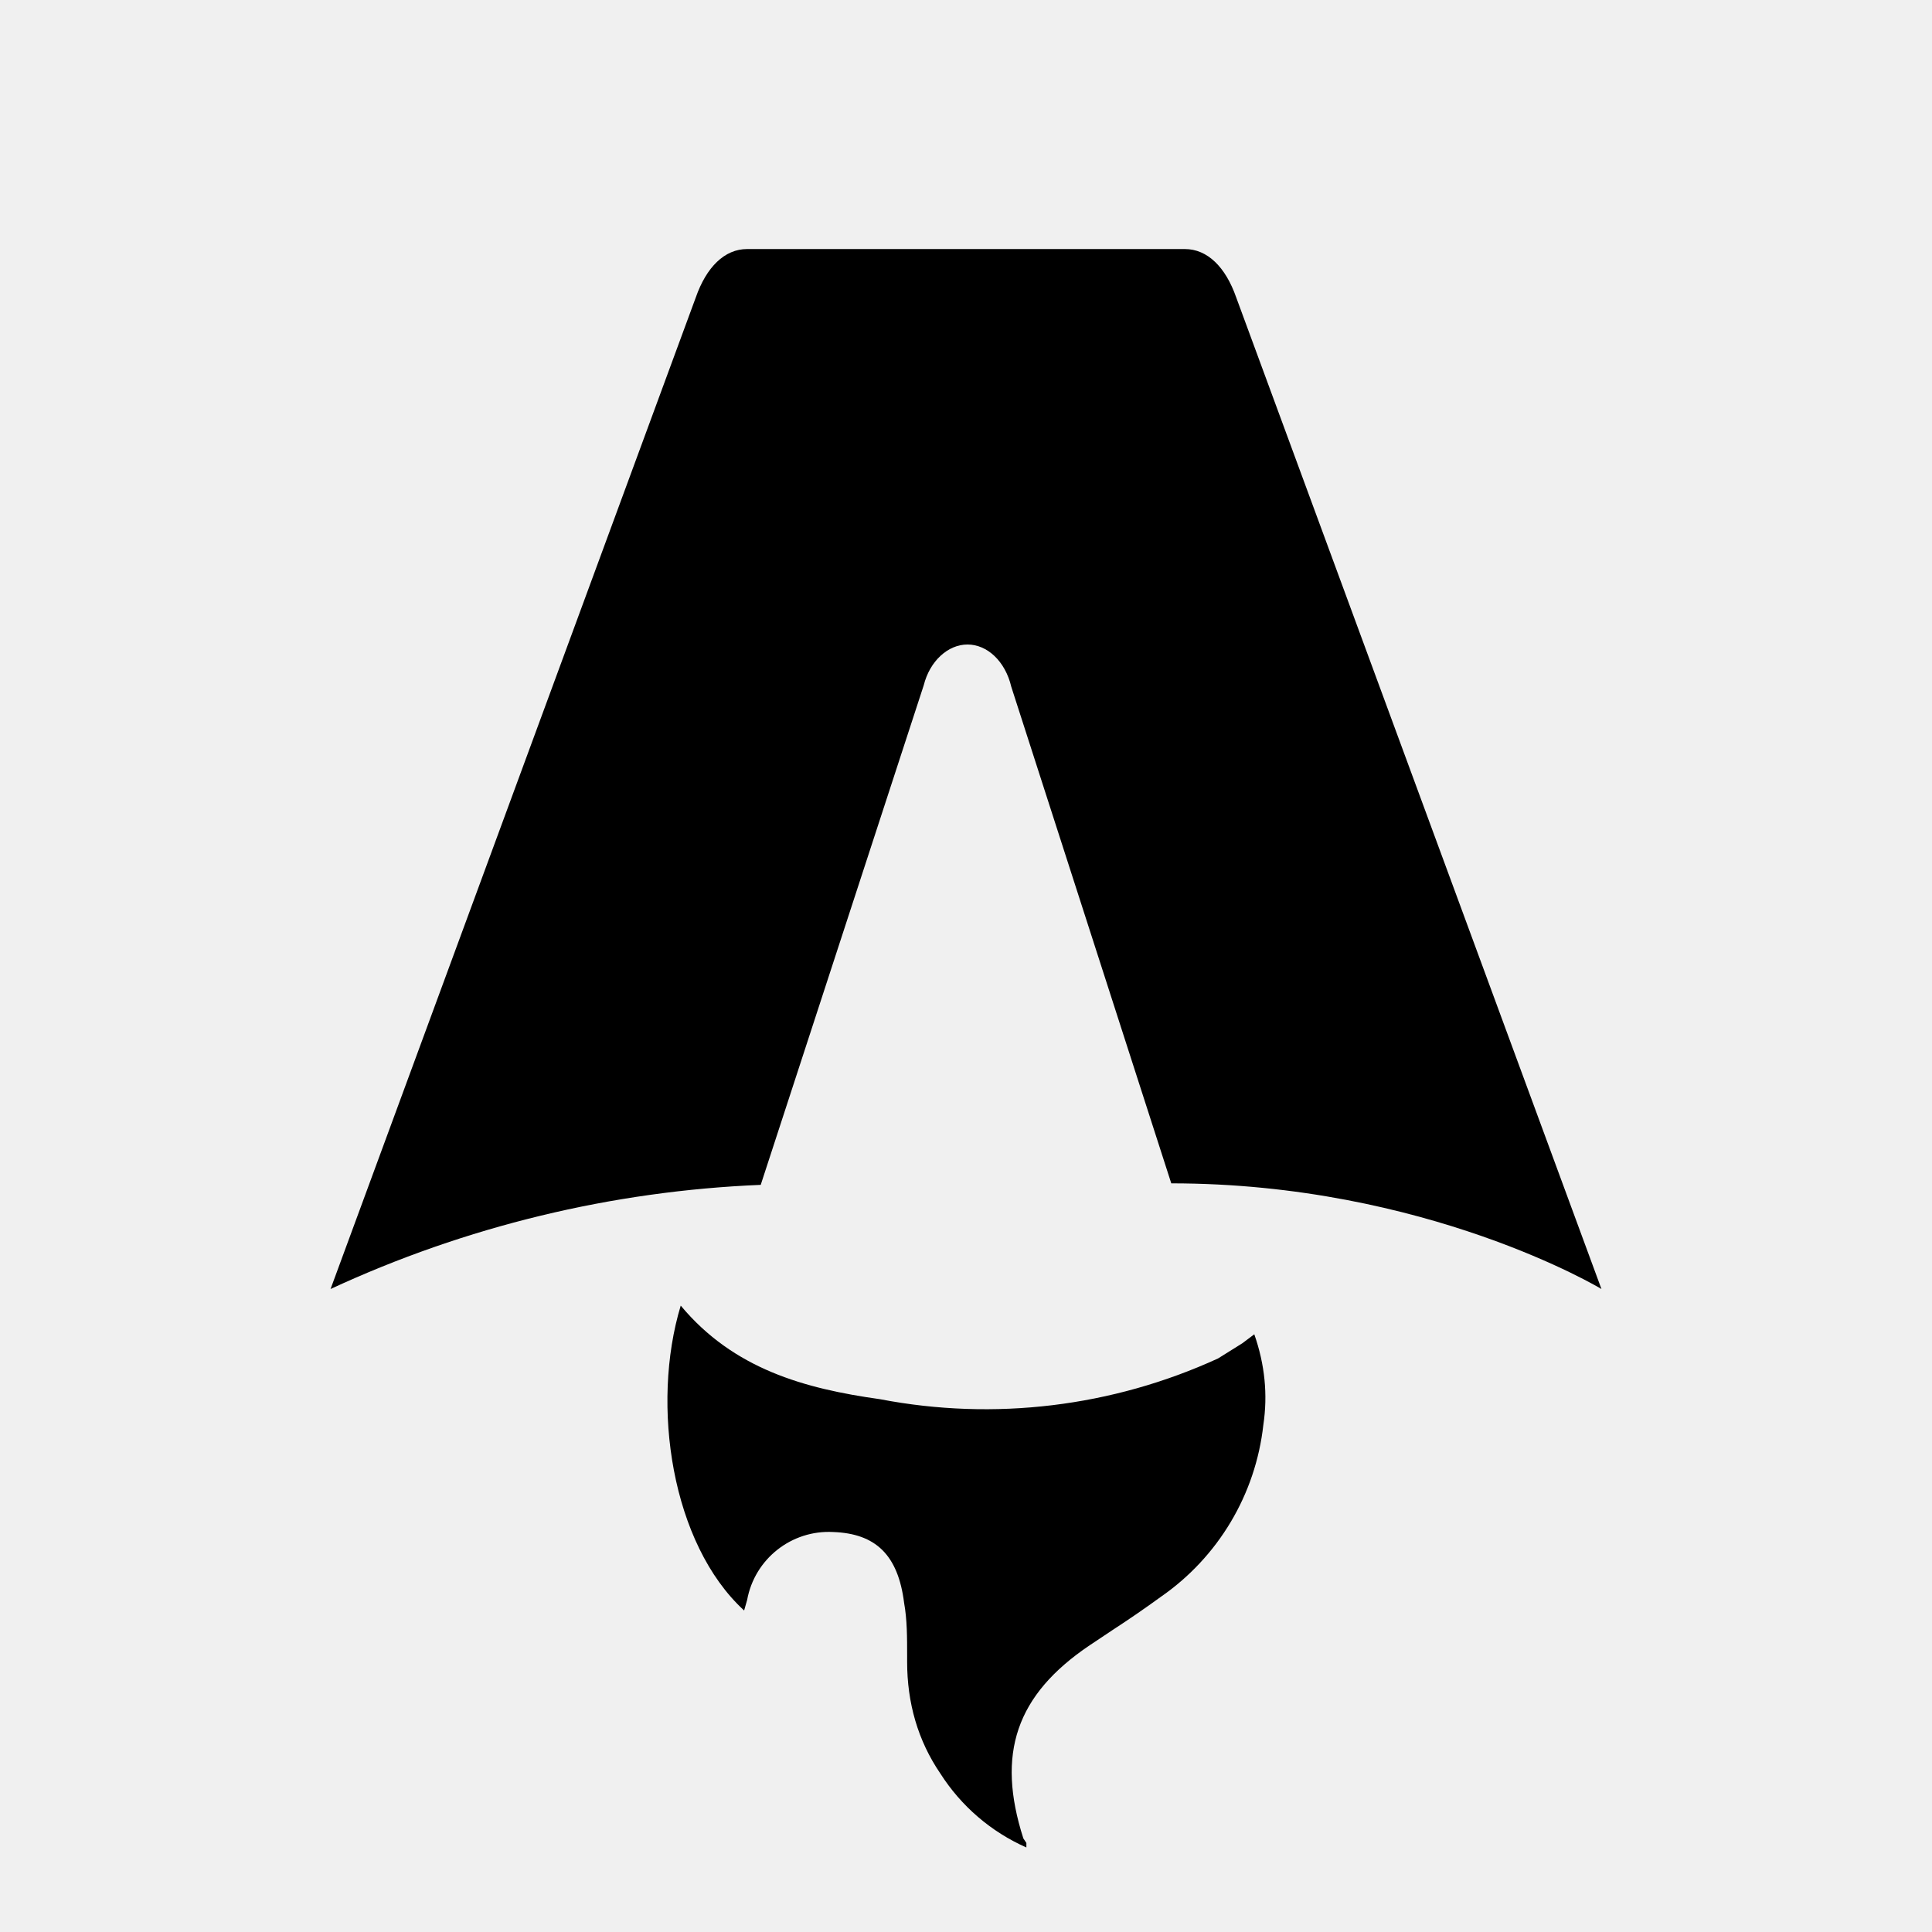
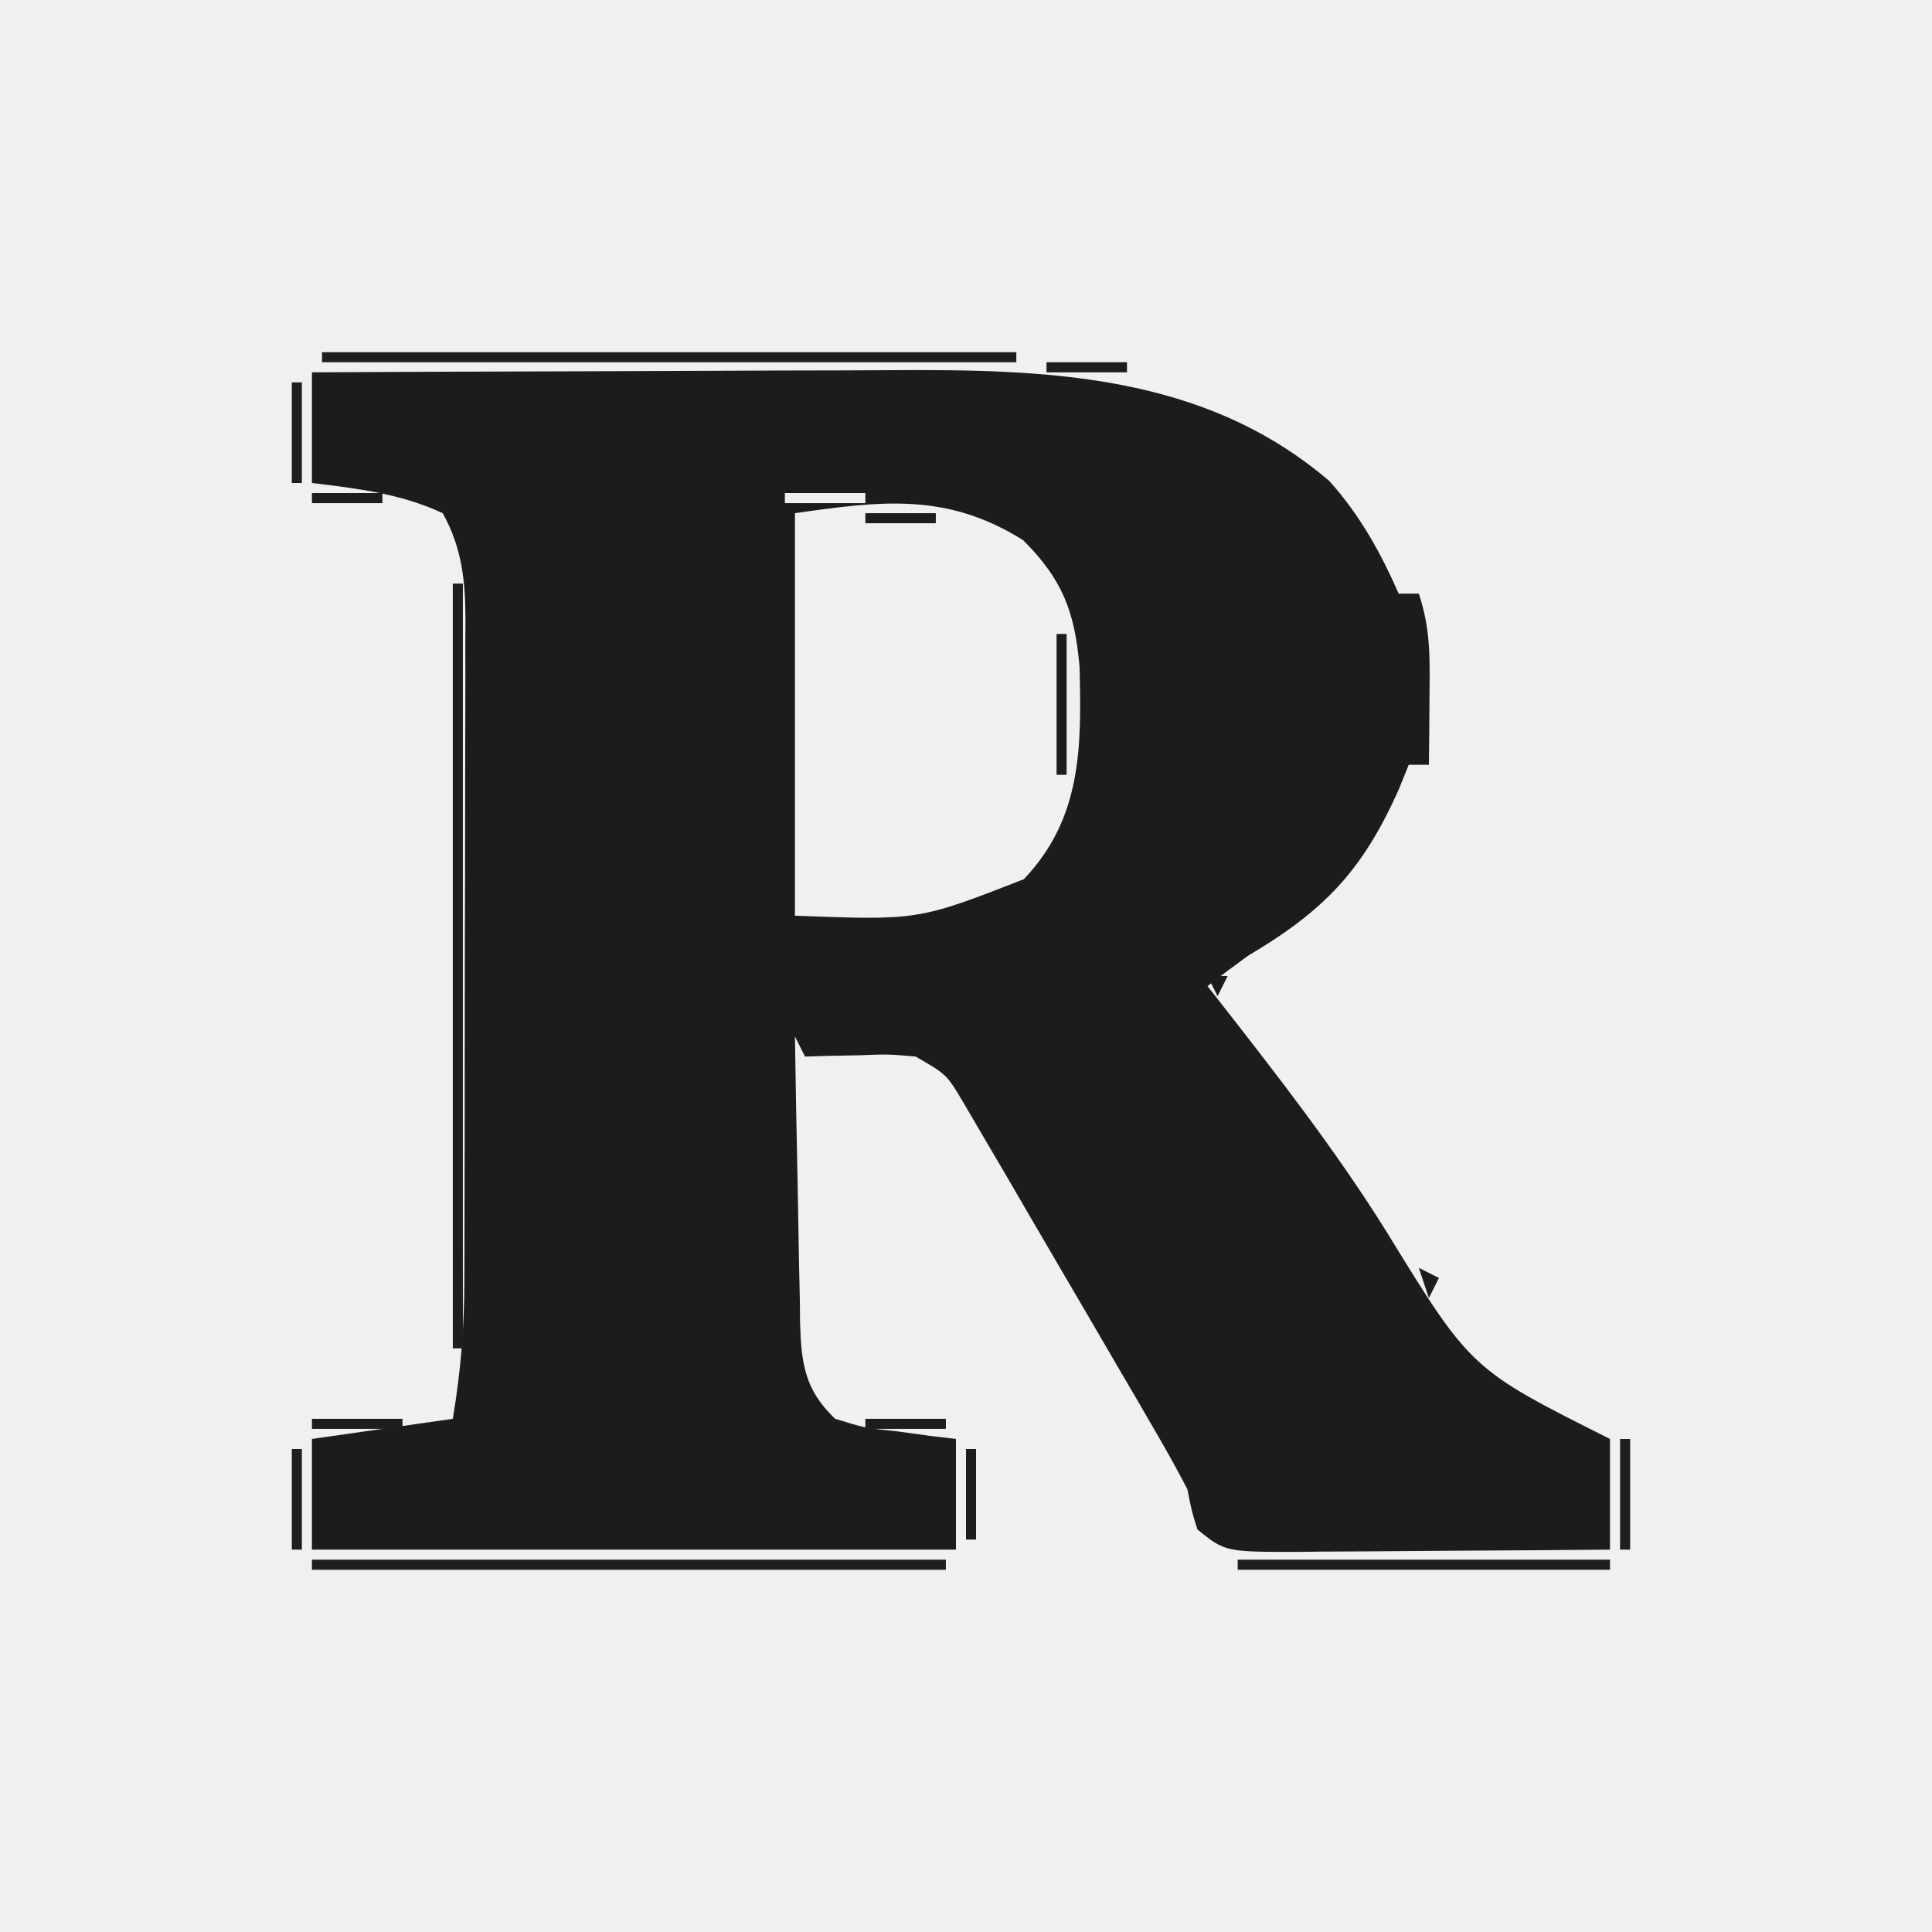
- <svg xmlns="http://www.w3.org/2000/svg" fill="none" viewBox="0 0 128 128">
-   <path d="M50.4 78.5a75.1 75.1 0 0 0-28.5 6.9l24.2-65.7c.7-2 1.9-3.2 3.4-3.2h29c1.5 0 2.7 1.2 3.4 3.2l24.2 65.7s-11.6-7-28.5-7L67 45.5c-.4-1.7-1.6-2.8-2.9-2.8-1.3 0-2.5 1.1-2.9 2.7L50.4 78.5Zm-1.1 28.2Zm-4.2-20.2c-2 6.6-.6 15.8 4.2 20.2a17.5 17.5 0 0 1 .2-.7 5.5 5.5 0 0 1 5.7-4.5c2.8.1 4.3 1.5 4.7 4.7.2 1.1.2 2.3.2 3.5v.4c0 2.7.7 5.2 2.2 7.4a13 13 0 0 0 5.7 4.9v-.3l-.2-.3c-1.8-5.6-.5-9.5 4.4-12.8l1.5-1a73 73 0 0 0 3.2-2.2 16 16 0 0 0 6.8-11.4c.3-2 .1-4-.6-6l-.8.6-1.6 1a37 37 0 0 1-22.4 2.7c-5-.7-9.7-2-13.2-6.2Z" />
-   <style>
-         path { fill: #000; }
-         @media (prefers-color-scheme: dark) {
-             path { fill: #FFF; }
-         }
-     </style>
+ <svg xmlns="http://www.w3.org/2000/svg" version="1.1" width="192" height="192">
+   <path d="M0 0 C9.163 -0.047 18.326 -0.082 27.489 -0.104 C31.745 -0.114 36.001 -0.128 40.258 -0.151 C44.375 -0.173 48.492 -0.185 52.609 -0.19 C54.17 -0.193 55.731 -0.201 57.291 -0.211 C72.945 -0.316 88.597 0.099 101.109 10.805 C104.125 14.163 106.183 17.862 108 22 C108.66 22 109.32 22 110 22 C111.187 25.56 111.097 28.438 111.062 32.188 C111.053 33.46 111.044 34.732 111.035 36.043 C111.024 37.019 111.012 37.995 111 39 C110.34 39 109.68 39 109 39 C108.683 39.785 108.366 40.57 108.039 41.379 C104.41 49.548 100.607 53.494 93 58 C91.654 58.983 90.316 59.978 89 61 C89.52 61.662 89.52 61.662 90.051 62.338 C95.929 69.854 101.76 77.335 106.812 85.438 C115.184 99.077 115.184 99.077 129 106 C129 109.63 129 113.26 129 117 C123.804 117.049 118.608 117.086 113.412 117.11 C111.644 117.12 109.877 117.134 108.11 117.151 C105.568 117.175 103.026 117.186 100.484 117.195 C99.301 117.211 99.301 117.211 98.094 117.227 C90.758 117.228 90.758 117.228 88 115 C87.441 113.222 87.441 113.222 87 111 C86.028 109.123 85 107.276 83.938 105.449 C83.309 104.364 82.681 103.28 82.034 102.162 C81.356 101.004 80.678 99.846 80 98.688 C79.314 97.51 78.628 96.332 77.942 95.154 C76.588 92.83 75.23 90.509 73.869 88.189 C72.275 85.47 70.691 82.746 69.109 80.02 C68.324 78.679 67.537 77.339 66.75 76 C66.085 74.866 65.42 73.731 64.734 72.562 C63.092 69.788 63.092 69.788 60 68 C57.255 67.758 57.255 67.758 54.312 67.875 C52.822 67.902 52.822 67.902 51.301 67.93 C50.542 67.953 49.782 67.976 49 68 C48.67 67.34 48.34 66.68 48 66 C48.069 70.769 48.157 75.538 48.262 80.307 C48.296 81.928 48.324 83.55 48.346 85.172 C48.38 87.506 48.432 89.838 48.488 92.172 C48.495 92.895 48.501 93.618 48.508 94.363 C48.627 98.474 48.95 101.112 52 104 C54.945 104.913 54.945 104.913 58.188 105.25 C59.274 105.4 60.361 105.549 61.48 105.703 C62.312 105.801 63.143 105.899 64 106 C64 109.63 64 113.26 64 117 C42.88 117 21.76 117 0 117 C0 113.37 0 109.74 0 106 C6.93 105.01 6.93 105.01 14 104 C14.793 99.245 15.148 94.918 15.145 90.146 C15.149 89.383 15.152 88.619 15.155 87.833 C15.165 85.325 15.167 82.817 15.168 80.309 C15.171 78.558 15.175 76.807 15.178 75.057 C15.184 71.394 15.186 67.732 15.185 64.07 C15.185 59.38 15.199 54.69 15.216 50.001 C15.227 46.388 15.229 42.776 15.229 39.163 C15.23 37.434 15.234 35.705 15.242 33.976 C15.252 31.559 15.249 29.142 15.243 26.724 C15.251 25.657 15.251 25.657 15.26 24.569 C15.235 20.628 14.915 17.482 13 14 C8.832 12.061 4.54 11.545 0 11 C0 7.37 0 3.74 0 0 Z M47 12 C47 12.33 47 12.66 47 13 C49.64 13 52.28 13 55 13 C55 12.67 55 12.34 55 12 C52.36 12 49.72 12 47 12 Z M48 14 C48 27.2 48 40.4 48 54 C60.263 54.468 60.263 54.468 70.75 50.375 C76.519 44.286 76.482 37.29 76.285 29.285 C75.812 23.839 74.635 20.635 70.688 16.688 C63.119 11.935 56.626 12.768 48 14 Z " fill="#1C1C1A" transform="translate(31,37)" />
+   <path d="M0 0 C0.33 0 0.66 0 1 0 C1 25.08 1 50.16 1 76 C0.67 76 0.34 76 0 76 C0 50.92 0 25.84 0 0 Z " fill="#1E1E1C" transform="translate(45,58)" />
+   <path d="M0 0 C22.77 0 45.54 0 69 0 C69 0.33 69 0.66 69 1 C46.23 1 23.46 1 0 1 C0 0.67 0 0.34 0 0 Z " fill="#1E1E1C" transform="translate(32,35)" />
+   <path d="M0 0 C20.79 0 41.58 0 63 0 C63 0.33 63 0.66 63 1 C42.21 1 21.42 1 0 1 C0 0.67 0 0.34 0 0 Z " fill="#1F1F1C" transform="translate(31,155)" />
+   <path d="M0 0 C12.21 0 24.42 0 37 0 C37 0.33 37 0.66 37 1 C24.79 1 12.58 1 0 1 C0 0.67 0 0.34 0 0 Z " fill="#1E1E1C" transform="translate(123,155)" />
+   <path d="M0 0 C0.33 0 0.66 0 1 0 C1 4.62 1 9.24 1 14 C0.67 14 0.34 14 0 14 C0 9.38 0 4.76 0 0 Z " fill="#1E1E1C" transform="translate(105,63)" />
+   <path d="M0 0 C0.33 0 0.66 0 1 0 C1 3.63 1 7.26 1 11 C0.67 11 0.34 11 0 11 C0 7.37 0 3.74 0 0 Z " fill="#1E1E1C" transform="translate(161,143)" />
+   <path d="M0 0 C0.33 0 0.66 0 1 0 C1 3.3 1 6.6 1 10 C0.67 10 0.34 10 0 10 C0 6.7 0 3.4 0 0 Z " fill="#1E1E1C" transform="translate(29,144)" />
+   <path d="M0 0 C0.33 0 0.66 0 1 0 C1 3.3 1 6.6 1 10 C0.67 10 0.34 10 0 10 C0 6.7 0 3.4 0 0 Z " fill="#1F1F1D" transform="translate(29,38)" />
+   <path d="M0 0 C0.33 0 0.66 0 1 0 C1 2.97 1 5.94 1 9 C0.67 9 0.34 9 0 9 C0 6.03 0 3.06 0 0 Z " fill="#1E1E1C" transform="translate(96,144)" />
+   <path d="M0 0 C2.97 0 5.94 0 9 0 C9 0.33 9 0.66 9 1 C6.03 1 3.06 1 0 1 C0 0.67 0 0.34 0 0 Z " fill="#1E1E1C" transform="translate(31,141)" />
+   <path d="M0 0 C2.64 0 5.28 0 8 0 C8 0.33 8 0.66 8 1 C5.36 1 2.72 1 0 1 C0 0.67 0 0.34 0 0 Z " fill="#1D1D1B" transform="translate(86,141)" />
+   <path d="M0 0 C2.64 0 5.28 0 8 0 C8 0.33 8 0.66 8 1 C5.36 1 2.72 1 0 1 C0 0.67 0 0.34 0 0 Z " fill="#1D1D1B" transform="translate(104,36)" />
+   <path d="M0 0 C2.31 0 4.62 0 7 0 C7 0.33 7 0.66 7 1 C4.69 1 2.38 1 0 1 C0 0.67 0 0.34 0 0 Z " fill="#1E1E1C" transform="translate(86,51)" />
+   <path d="M0 0 C2.31 0 4.62 0 7 0 C7 0.33 7 0.66 7 1 C4.69 1 2.38 1 0 1 C0 0.67 0 0.34 0 0 Z " fill="#1D1D1B" transform="translate(31,49)" />
+   <path d="M0 0 C4 1 4 1 4 1 Z " fill="#1C1C1B" transform="translate(156,141)" />
+   <path d="M0 0 C0.99 0.495 0.99 0.495 2 1 C1.67 1.66 1.34 2.32 1 3 C0.67 2.01 0.34 1.02 0 0 Z " fill="#1C1C1A" transform="translate(141,126)" />
+   <path d="M0 0 C4 1 4 1 4 1 Z " fill="#1D1D1B" transform="translate(87,105)" />
+   <path d="M0 0 C4 1 4 1 4 1 Z " fill="#1D1D1B" transform="translate(93,52)" />
+   <path d="M0 0 C4 1 4 1 4 1 Z " fill="#1D1D1B" transform="translate(38,50)" />
+   <path d="M0 0 C3 1 3 1 3 1 Z " fill="#1D1D1B" transform="translate(153,140)" />
+   <path d="M0 0 C3 1 3 1 3 1 Z " fill="#1C1C1A" transform="translate(83,140)" />
+   <path d="M0 0 C3 1 3 1 3 1 Z " fill="#1D1D1B" transform="translate(40,140)" />
+   <path d="M0 0 C0.66 0 1.32 0 2 0 C1.67 0.66 1.34 1.32 1 2 C0.67 1.34 0.34 0.68 0 0 Z " fill="#1C1C1B" transform="translate(120,97)" />
+   <path d="" fill="#1E1E1C" transform="translate(0,0)" />
+   <path d="" fill="#1D1D1A" transform="translate(0,0)" />
+   <path d="" fill="#1D1D1B" transform="translate(0,0)" />
+   <path d="M0 0 C3 1 3 1 3 1 Z " fill="#1C1C1B" transform="translate(116,38)" />
+   <path d="M0 0 C3 1 3 1 3 1 Z " fill="#1E1E1C" transform="translate(113,37)" />
+   <path d="" fill="#1D1D1A" transform="translate(0,0)" />
+   <path d="" fill="#1D1D1B" transform="translate(0,0)" />
+   <path d="M0 0 C2 1 2 1 2 1 Z " fill="#1C1C1A" transform="translate(150,138)" />
+   <path d="" fill="#1D1D1B" transform="translate(0,0)" />
+   <path d="" fill="#1C1C1A" transform="translate(0,0)" />
+   <path d="" fill="#1C1C1A" transform="translate(0,0)" />
+   <path d="" fill="#1D1D1B" transform="translate(0,0)" />
+   <path d="" fill="#1C1C1A" transform="translate(0,0)" />
+   <path d="" fill="#1C1C1B" transform="translate(0,0)" />
+   <path d="" fill="#1C1C1A" transform="translate(0,0)" />
+   <path d="" fill="#1C1C1A" transform="translate(0,0)" />
+   <path d="" fill="#1C1C1A" transform="translate(0,0)" />
+   <path d="" fill="#1C1C1A" transform="translate(0,0)" />
+   <path d="" fill="#1C1C1B" transform="translate(0,0)" />
+   <path d="M0 0 C2 1 2 1 2 1 Z " fill="#1D1D1A" transform="translate(122,96)" />
+   <path d="M0 0 C2 1 2 1 2 1 Z " fill="#1D1D1B" transform="translate(124,95)" />
+   <path d="" fill="#1D1D1B" transform="translate(0,0)" />
+   <path d="" fill="#1C1C1A" transform="translate(0,0)" />
+   <path d="" fill="#1D1D1B" transform="translate(0,0)" />
+   <path d="" fill="#1C1C1B" transform="translate(0,0)" />
+   <path d="" fill="#1D1D1A" transform="translate(0,0)" />
+   <path d="M0 0 C2 1 2 1 2 1 Z " fill="#1D1D1B" transform="translate(99,54)" />
+   <path d="M0 0 C2 1 2 1 2 1 Z " fill="#1D1D1B" transform="translate(97,53)" />
+   <path d="M0 0 C2 1 2 1 2 1 Z " fill="#1D1D1B" transform="translate(42,51)" />
+   <path d="M0 0 C2 1 2 1 2 1 Z " fill="#1C1C1A" transform="translate(123,41)" />
+   <path d="M0 0 C2 1 2 1 2 1 Z " fill="#1C1C1A" transform="translate(121,40)" />
+   <path d="M0 0 C2 1 2 1 2 1 Z " fill="#1C1C1B" transform="translate(119,39)" />
+   <path d="" fill="#1D1D1B" transform="translate(0,0)" />
+   <path d="" fill="#1D1D1B" transform="translate(0,0)" />
+   <path d="" fill="#1D1D1B" transform="translate(0,0)" />
+   <path d="" fill="#1D1D1B" transform="translate(0,0)" />
+   <path d="" fill="#1C1C1B" transform="translate(0,0)" />
+   <path d="" fill="#1D1D1B" transform="translate(0,0)" />
+   <path d="" fill="#1D1D1B" transform="translate(0,0)" />
+   <path d="" fill="#1D1D1B" transform="translate(0,0)" />
+   <path d="" fill="#1D1D1B" transform="translate(0,0)" />
+   <path d="" fill="#1D1D1B" transform="translate(0,0)" />
+   <path d="" fill="#1D1D1B" transform="translate(0,0)" />
+   <path d="" fill="#1D1D1B" transform="translate(0,0)" />
+   <path d="" fill="#1D1D1B" transform="translate(0,0)" />
+   <path d="" fill="#1D1D1B" transform="translate(0,0)" />
+   <path d="" fill="#1D1D1B" transform="translate(0,0)" />
+   <path d="" fill="#1D1D1B" transform="translate(0,0)" />
+   <path d="" fill="#1D1D1A" transform="translate(0,0)" />
+   <path d="" fill="#1D1D1B" transform="translate(0,0)" />
+   <path d="" fill="#1D1D1B" transform="translate(0,0)" />
+   <path d="" fill="#1D1D1B" transform="translate(0,0)" />
+   <path d="" fill="#1D1D1B" transform="translate(0,0)" />
+   <path d="" fill="#1D1D1B" transform="translate(0,0)" />
+   <path d="" fill="#1C1C1B" transform="translate(0,0)" />
+   <path d="" fill="#1D1D1A" transform="translate(0,0)" />
+   <path d="" fill="#1D1D1B" transform="translate(0,0)" />
+   <path d="" fill="#1D1D1B" transform="translate(0,0)" />
+   <path d="" fill="#1D1D1A" transform="translate(0,0)" />
+   <path d="" fill="#1C1C1A" transform="translate(0,0)" />
+   <path d="" fill="#1D1D1B" transform="translate(0,0)" />
+   <path d="" fill="#1D1D1B" transform="translate(0,0)" />
+   <path d="" fill="#1D1D1B" transform="translate(0,0)" />
+   <path d="" fill="#1D1D1B" transform="translate(0,0)" />
+   <path d="" fill="#1D1D1B" transform="translate(0,0)" />
+   <path d="" fill="#1D1D1B" transform="translate(0,0)" />
+   <path d="" fill="#1D1D1B" transform="translate(0,0)" />
+   <path d="" fill="#1D1D1B" transform="translate(0,0)" />
+   <path d="" fill="#1C1C1B" transform="translate(0,0)" />
+   <path d="" fill="#1D1D1B" transform="translate(0,0)" />
+   <path d="" fill="#1D1D1B" transform="translate(0,0)" />
+   <path d="" fill="#1D1D1B" transform="translate(0,0)" />
+   <path d="" fill="#1D1D1B" transform="translate(0,0)" />
+   <path d="" fill="#1D1D1B" transform="translate(0,0)" />
+   <path d="" fill="#1C1C1A" transform="translate(0,0)" />
+   <path d="" fill="#1C1C1A" transform="translate(0,0)" />
+   <path d="" fill="#1D1D1B" transform="translate(0,0)" />
+   <path d="" fill="#1C1C1A" transform="translate(0,0)" />
+   <path d="" fill="#1D1D1B" transform="translate(0,0)" />
+   <path d="" fill="#1C1C1B" transform="translate(0,0)" />
+   <path d="" fill="#1D1D1B" transform="translate(0,0)" />
+   <path d="" fill="#1D1D1B" transform="translate(0,0)" />
+   <path d="" fill="#1D1D1B" transform="translate(0,0)" />
+   <path d="" fill="#1D1D1B" transform="translate(0,0)" />
+   <path d="" fill="#1D1D1B" transform="translate(0,0)" />
+   <path d="" fill="#1D1D1A" transform="translate(0,0)" />
+   <path d="" fill="#1C1C1A" transform="translate(0,0)" />
+   <path d="" fill="#1D1D1B" transform="translate(0,0)" />
+   <path d="" fill="#1C1C1A" transform="translate(0,0)" />
+   <path d="" fill="#1D1D1A" transform="translate(0,0)" />
</svg>
